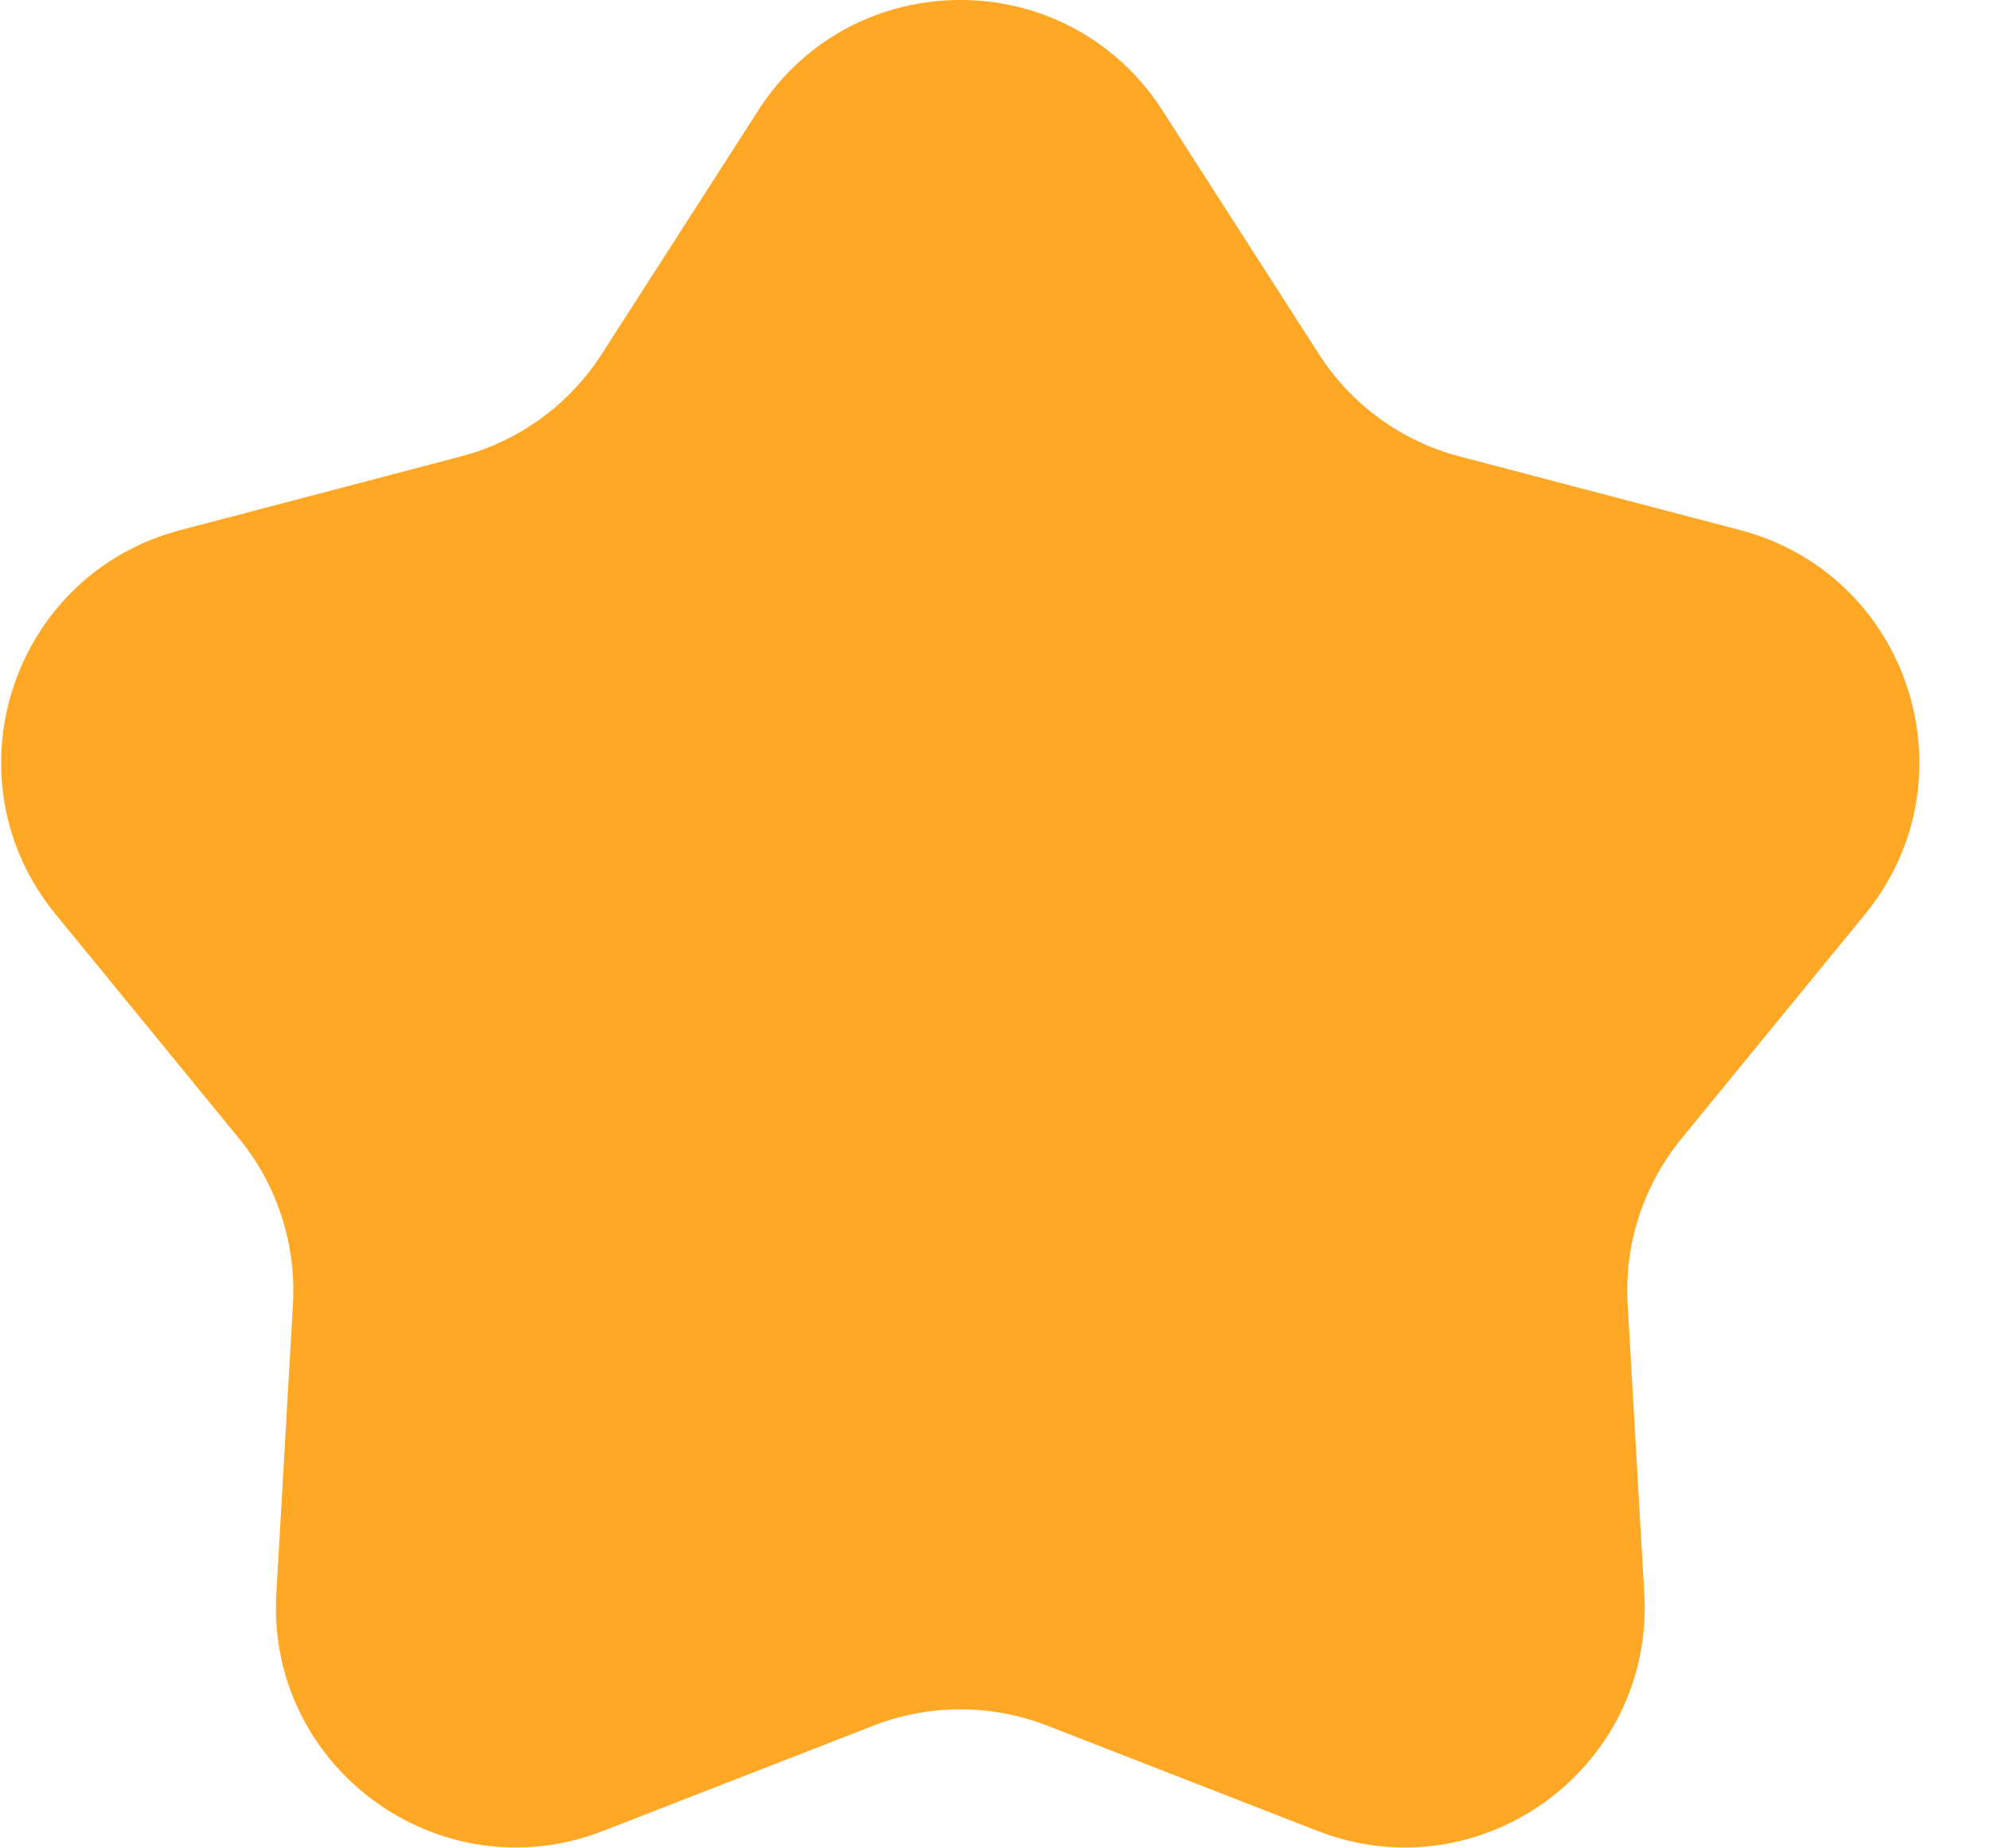
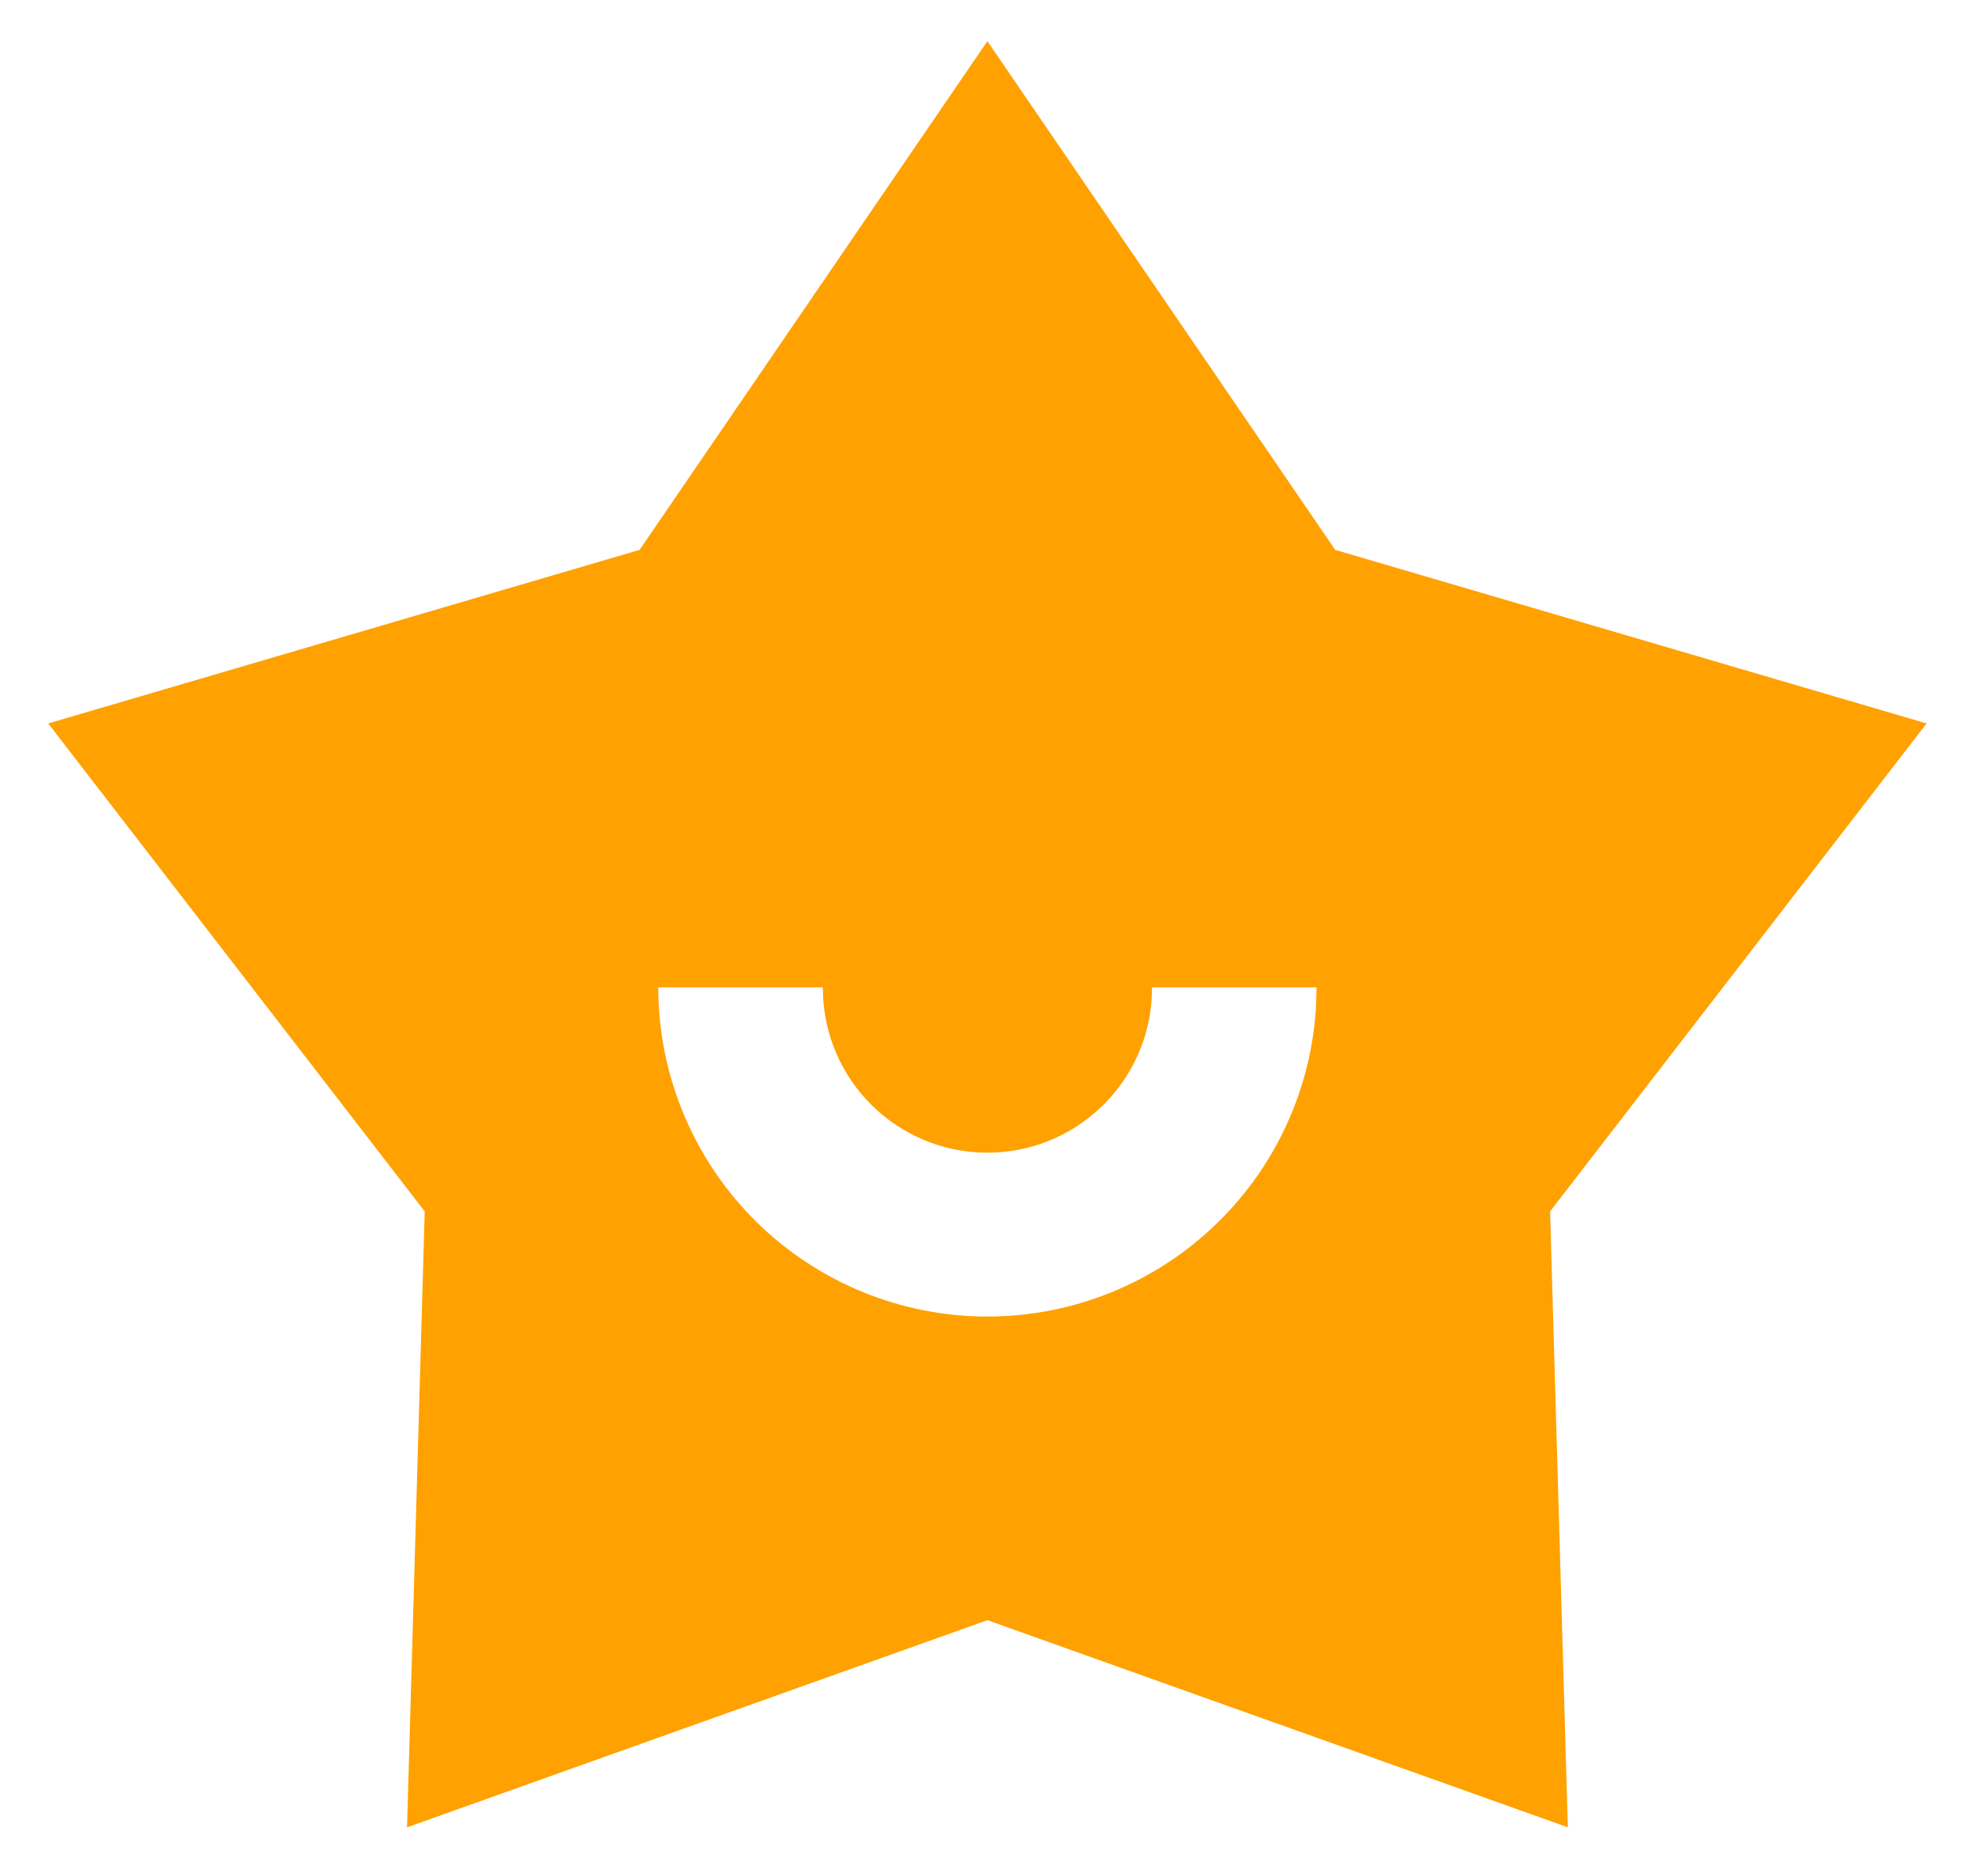
- <svg xmlns="http://www.w3.org/2000/svg" width="14" height="13" viewBox="0 0 14 13" fill="none">
-   <path d="M5.335 0.776C6 -0.259 7.512 -0.259 8.177 0.776L9.279 2.492C9.507 2.848 9.861 3.105 10.27 3.212L12.243 3.73C13.432 4.043 13.899 5.481 13.121 6.433L11.83 8.011C11.562 8.338 11.426 8.755 11.451 9.177L11.568 11.213C11.638 12.44 10.415 13.329 9.269 12.883L7.369 12.143C6.975 11.989 6.537 11.989 6.143 12.143L4.243 12.883C3.097 13.329 1.873 12.44 1.944 11.213L2.061 9.177C2.085 8.755 1.95 8.338 1.682 8.011L0.391 6.433C-0.388 5.481 0.079 4.043 1.269 3.73L3.241 3.212C3.65 3.105 4.004 2.848 4.233 2.492L5.335 0.776Z" fill="#FFA826" />
+ <svg xmlns="http://www.w3.org/2000/svg" width="20" height="19" viewBox="0 0 20 19" fill="none">
+   <path d="M9.999 0.417L13.521 5.569L19.51 7.327L15.697 12.269L15.877 18.507L9.999 16.409L4.122 18.507L4.301 12.269L0.488 7.327L6.477 5.569L9.999 0.417ZM8.332 10H6.666C6.666 10.87 7.006 11.705 7.613 12.328C8.22 12.95 9.046 13.311 9.916 13.333C10.785 13.354 11.629 13.036 12.266 12.444C12.904 11.853 13.285 11.036 13.328 10.167L13.332 10H11.666C11.668 10.433 11.502 10.849 11.202 11.161C10.903 11.473 10.494 11.657 10.062 11.673C9.629 11.69 9.208 11.537 8.886 11.248C8.564 10.959 8.367 10.557 8.337 10.125L8.332 10Z" fill="#FFA100" />
</svg>
